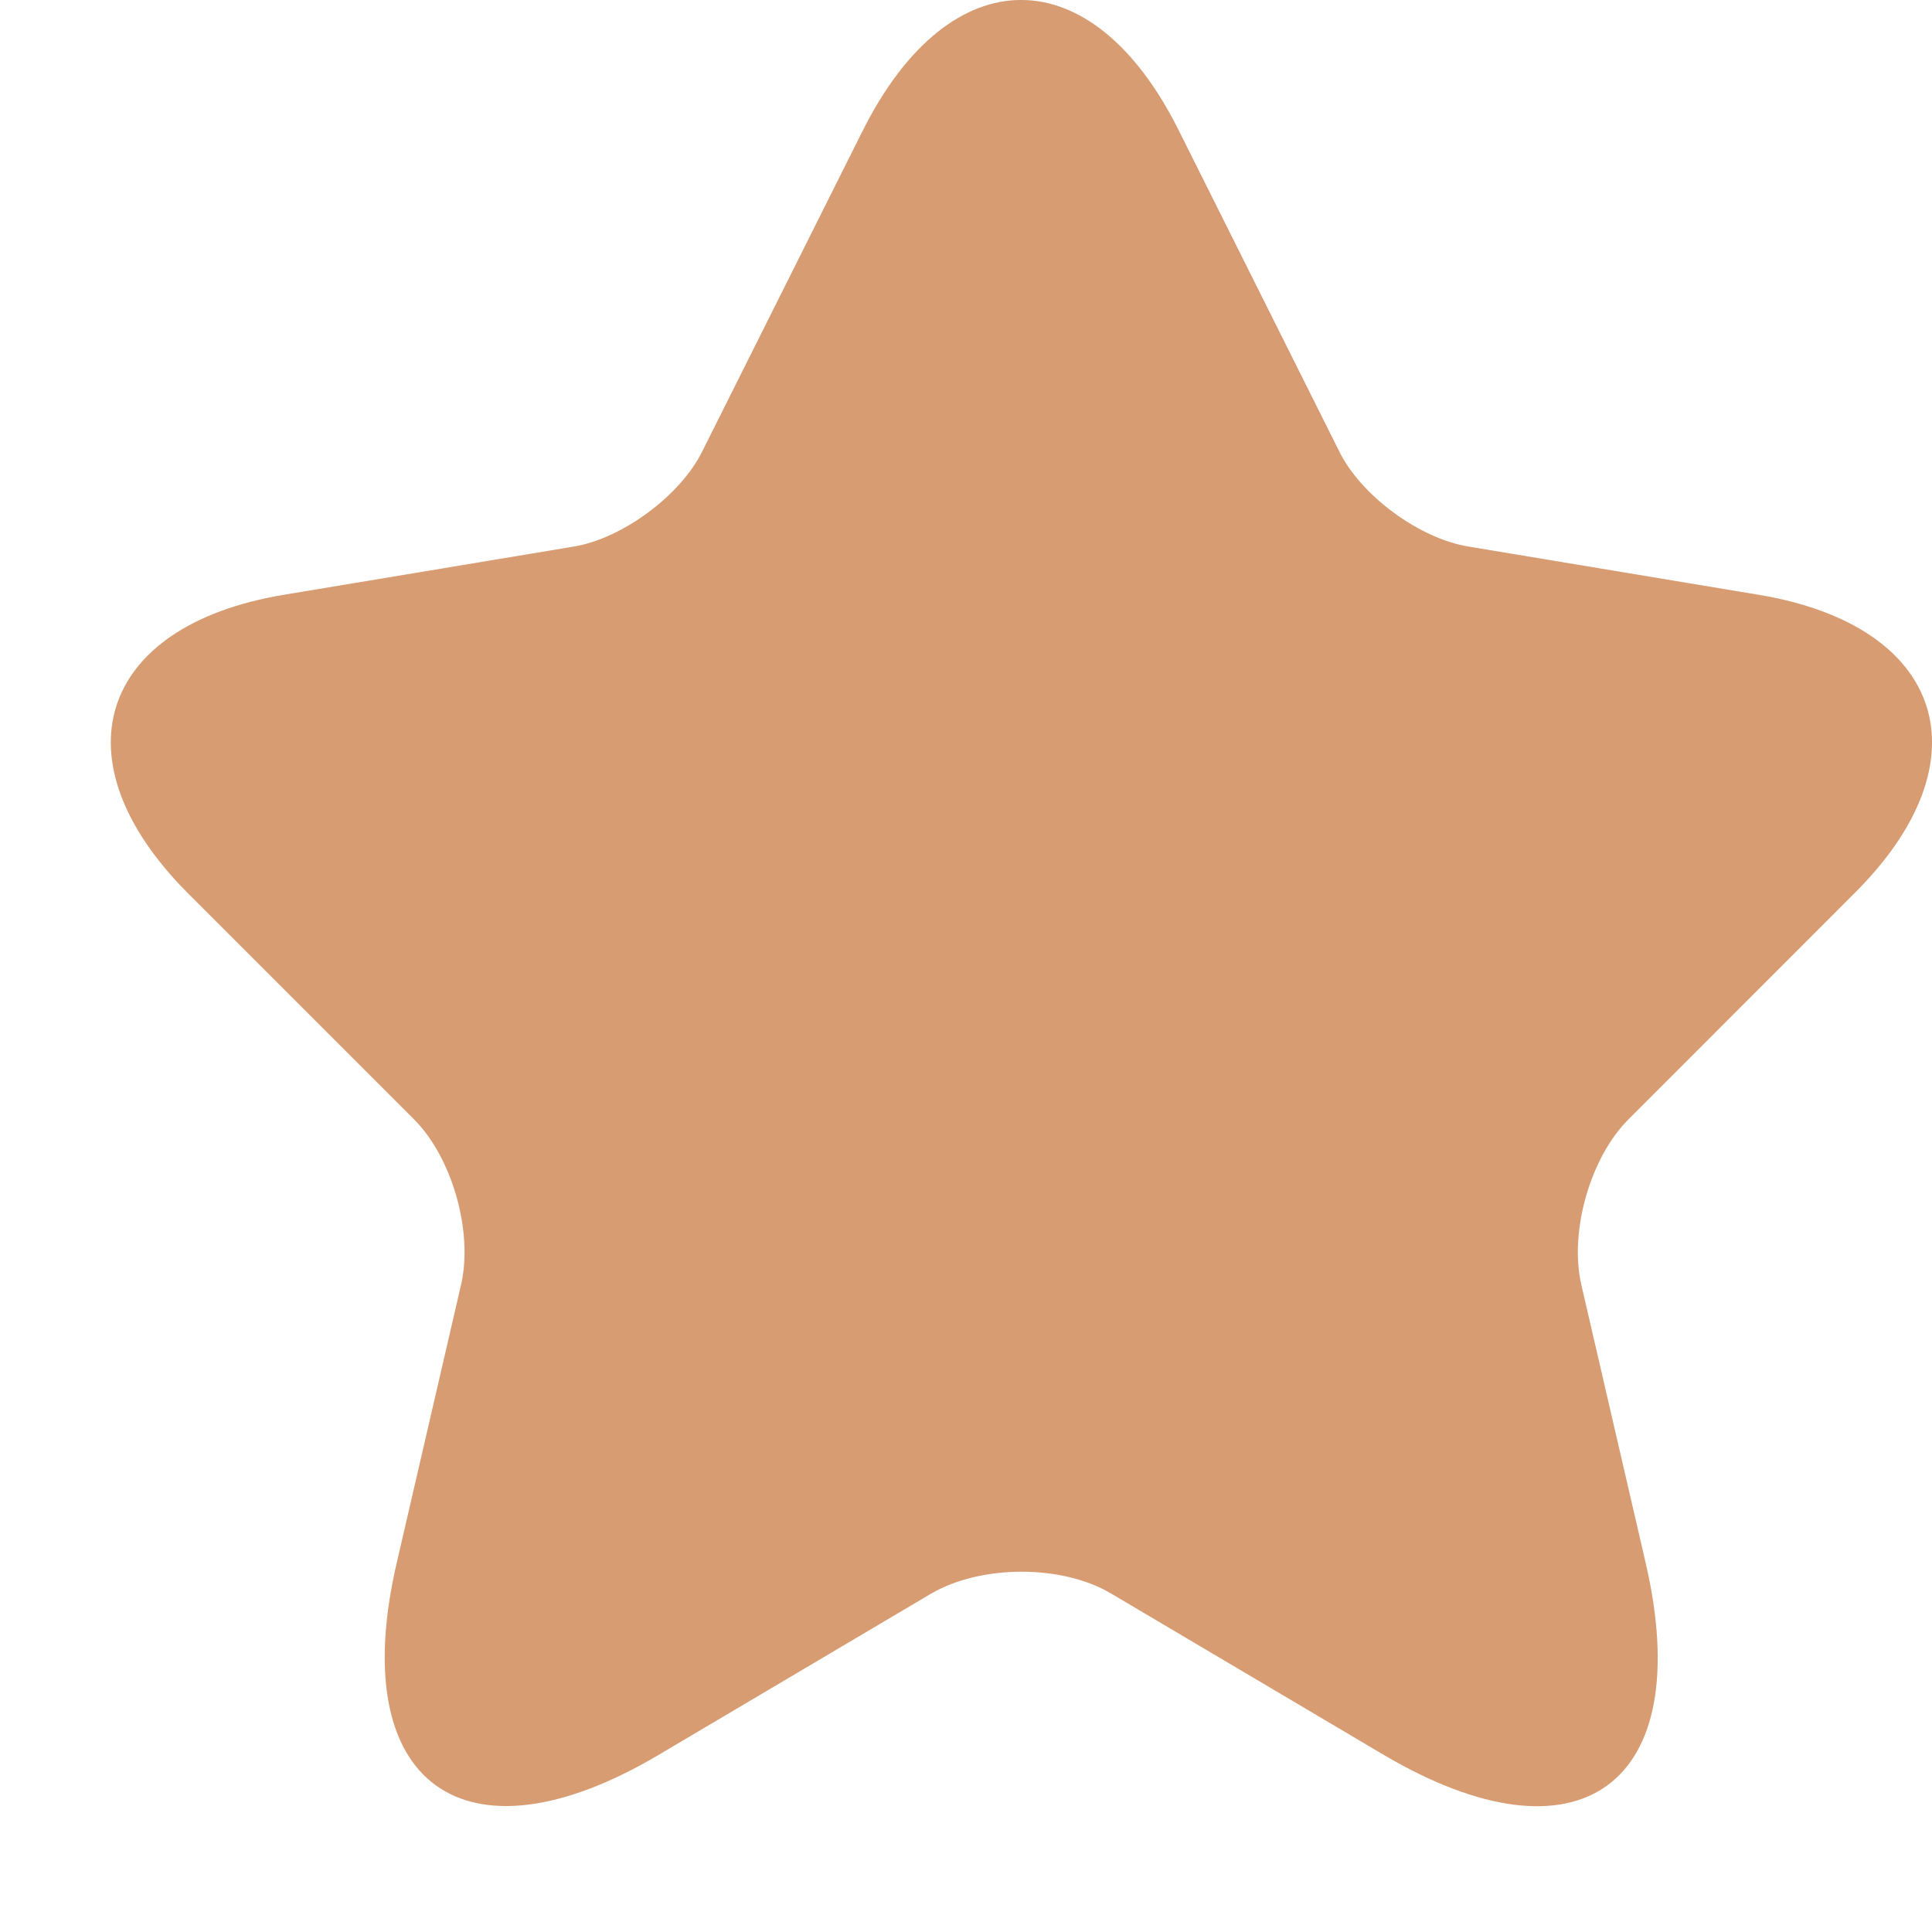
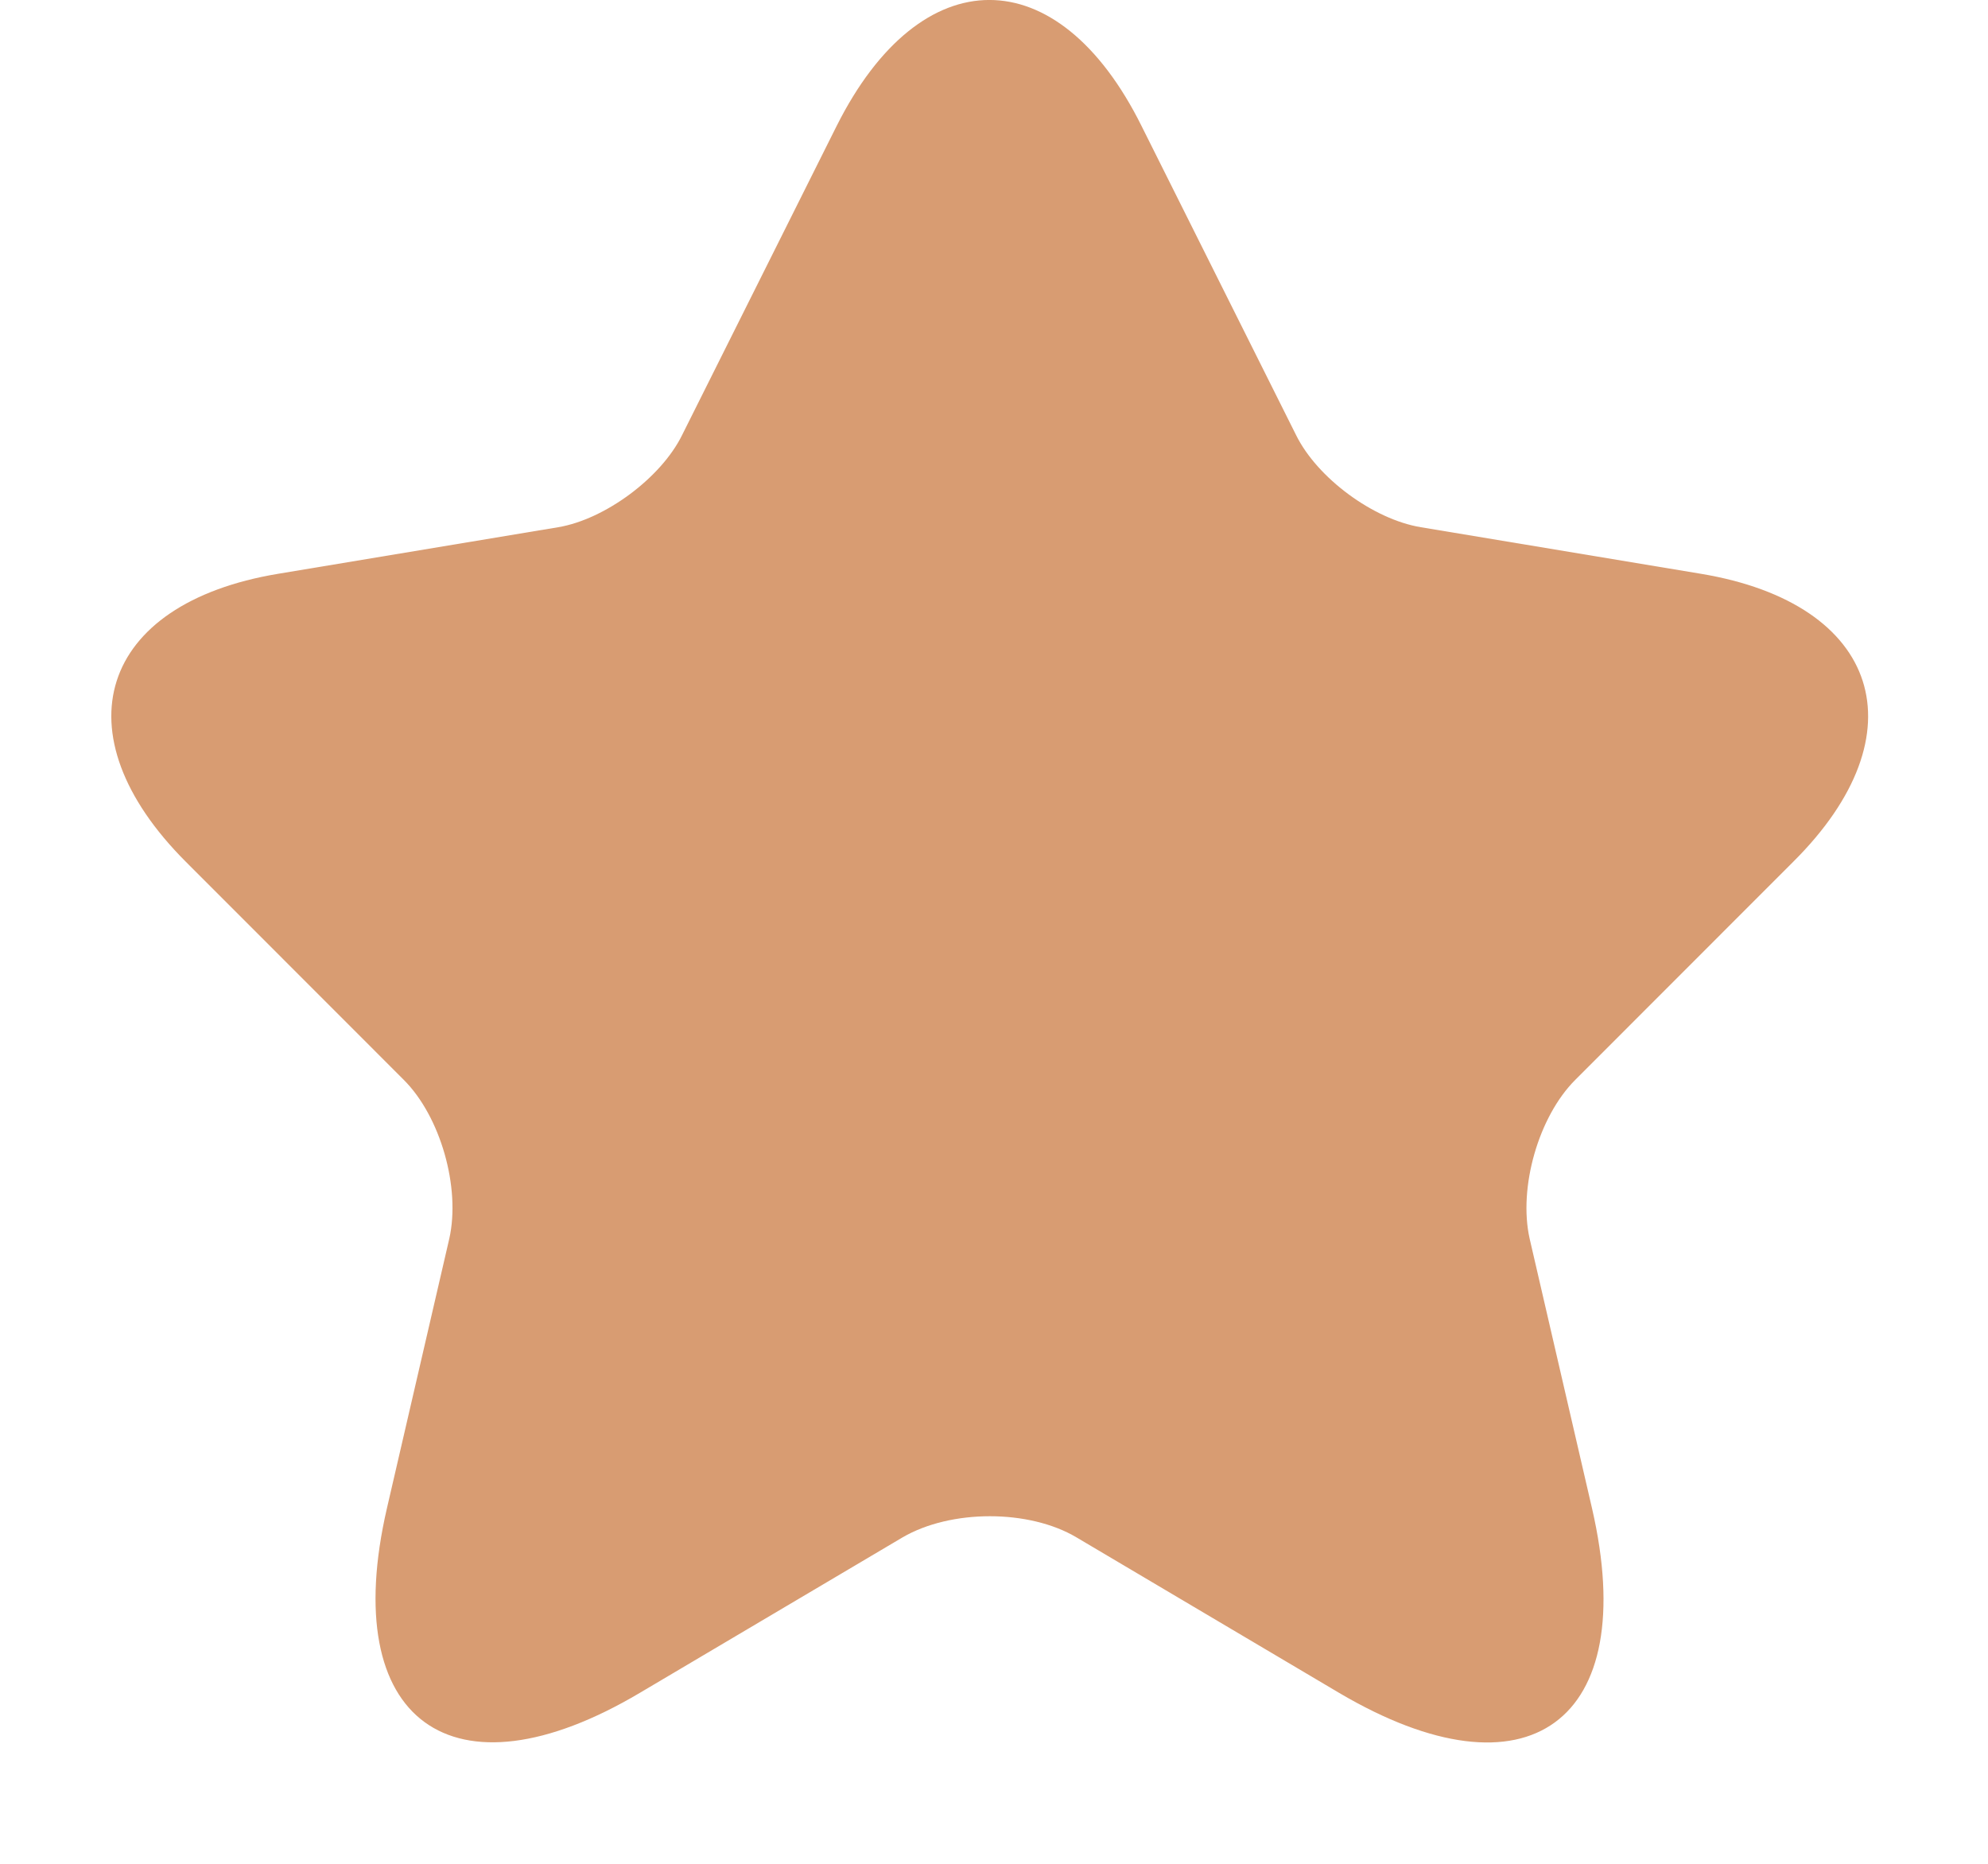
- <svg xmlns="http://www.w3.org/2000/svg" width="15" height="15" viewBox="0 0 15 15" fill="none">
-   <path d="M9.152 1.013L10.396 3.501C10.565 3.847 11.018 4.18 11.399 4.243L13.655 4.618C15.097 4.858 15.436 5.904 14.397 6.936L12.644 8.69C12.347 8.986 12.184 9.559 12.276 9.969L12.778 12.139C13.174 13.857 12.262 14.521 10.742 13.624L8.628 12.373C8.247 12.146 7.618 12.146 7.229 12.373L5.115 13.624C3.602 14.521 2.683 13.85 3.079 12.139L3.581 9.969C3.673 9.559 3.51 8.986 3.214 8.69L1.46 6.936C0.428 5.904 0.761 4.858 2.203 4.618L4.458 4.243C4.832 4.18 5.285 3.847 5.454 3.501L6.699 1.013C7.377 -0.338 8.48 -0.338 9.152 1.013Z" fill="#D89C72" />
+ <svg xmlns="http://www.w3.org/2000/svg" width="16" height="15" viewBox="0 0 16 15" fill="none">
+   <path d="M9.187 1.013L10.431 3.501C10.601 3.847 11.053 4.18 11.435 4.243L13.69 4.618C15.132 4.858 15.471 5.904 14.432 6.936L12.679 8.69C12.382 8.986 12.219 9.559 12.311 9.969L12.813 12.139C13.209 13.857 12.297 14.521 10.777 13.624L8.664 12.373C8.282 12.146 7.653 12.146 7.264 12.373L5.15 13.624C3.638 14.521 2.719 13.85 3.114 12.139L3.616 9.969C3.708 9.559 3.546 8.986 3.249 8.69L1.496 6.936C0.464 5.904 0.796 4.858 2.238 4.618L4.493 4.243C4.868 4.18 5.32 3.847 5.49 3.501L6.734 1.013C7.412 -0.338 8.515 -0.338 9.187 1.013Z" fill="#D89C72" />
</svg>
